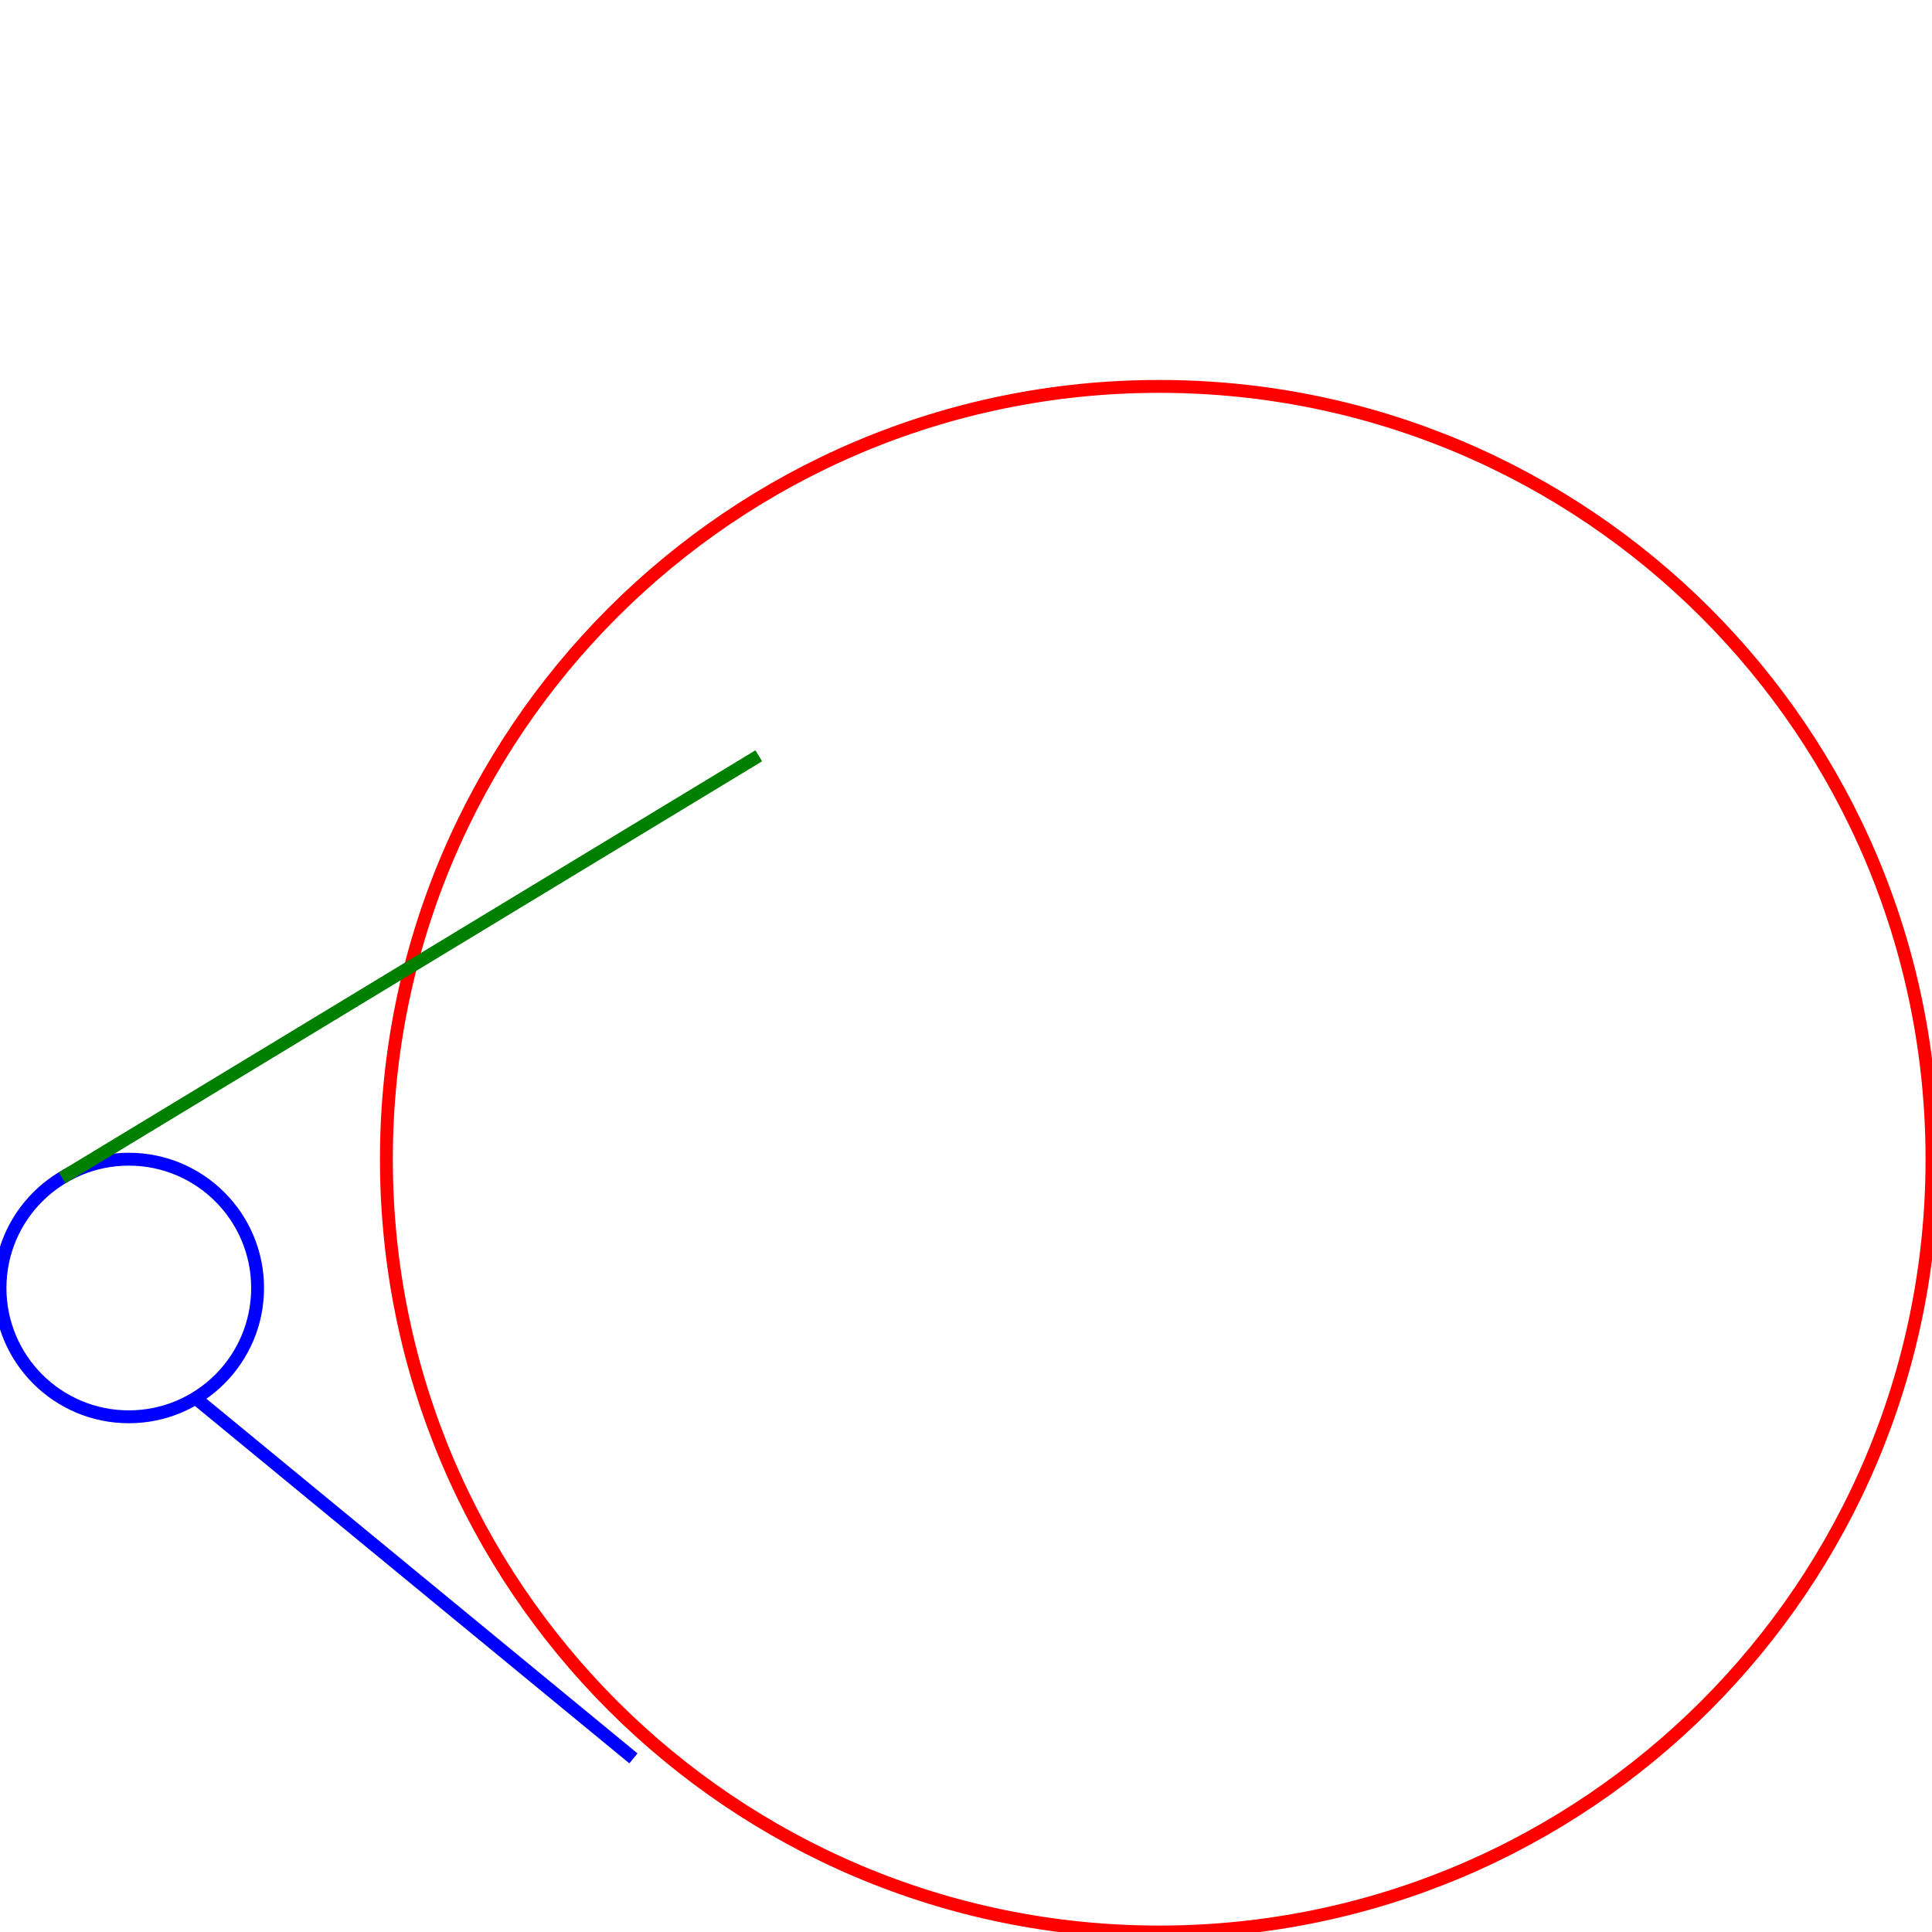
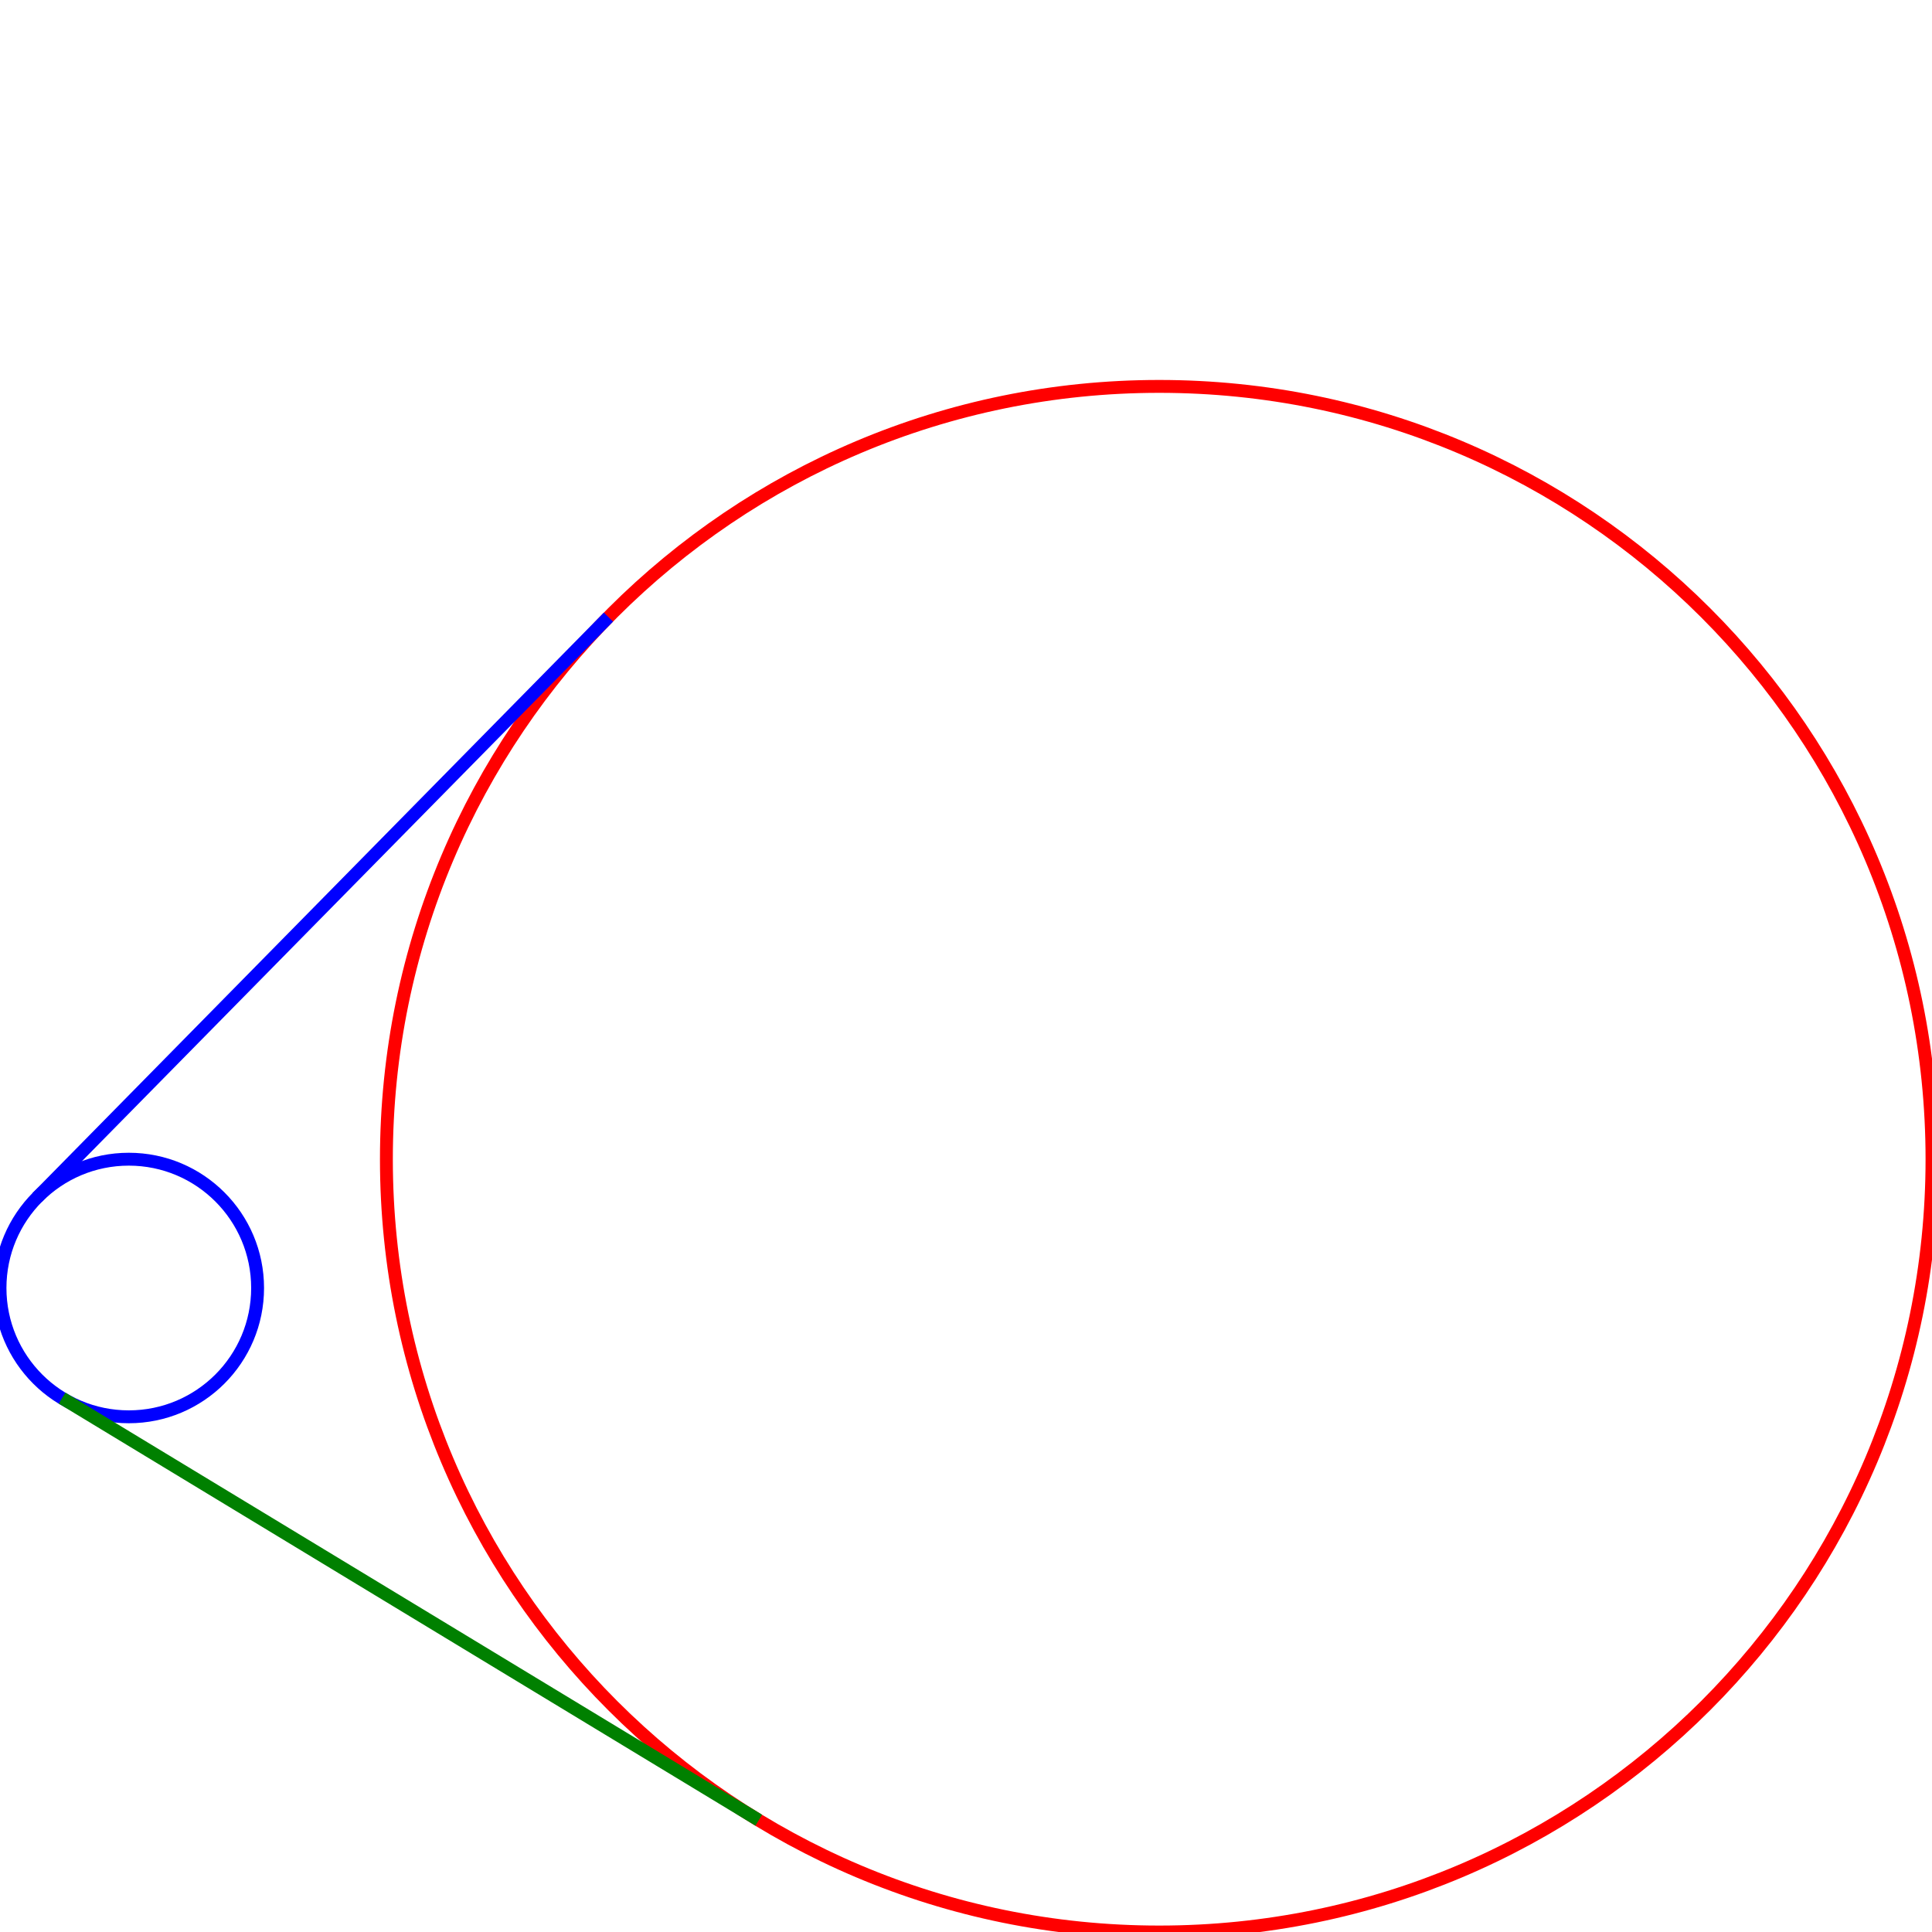
<svg xmlns="http://www.w3.org/2000/svg" baseProfile="full" height="100%" version="1.1" width="100%">
  <defs />
  <circle cx="1" cy="10" fill="none" r="1" stroke="blue" stroke-width="0.1" />
  <circle cx="9" cy="9" fill="none" r="6" stroke="red" stroke-width="0.1" />
-   <line fill="none" stroke="green" stroke-width="0.1" x1="0.482" x2="5.891" y1="9.145" y2="5.868" />
-   <line fill="none" stroke="blue" stroke-width="0.1" x1="1.518" x2="4.918" y1="10.855" y2="13.652" />
+   <line fill="none" stroke="green" stroke-width="0.1" x1="5.891" x2="0.482" y1="14.132" y2="10.855" />
+   <line fill="none" stroke="blue" stroke-width="0.1" x1="4.724" x2="0.287" y1="4.791" y2="9.299" />
</svg>
